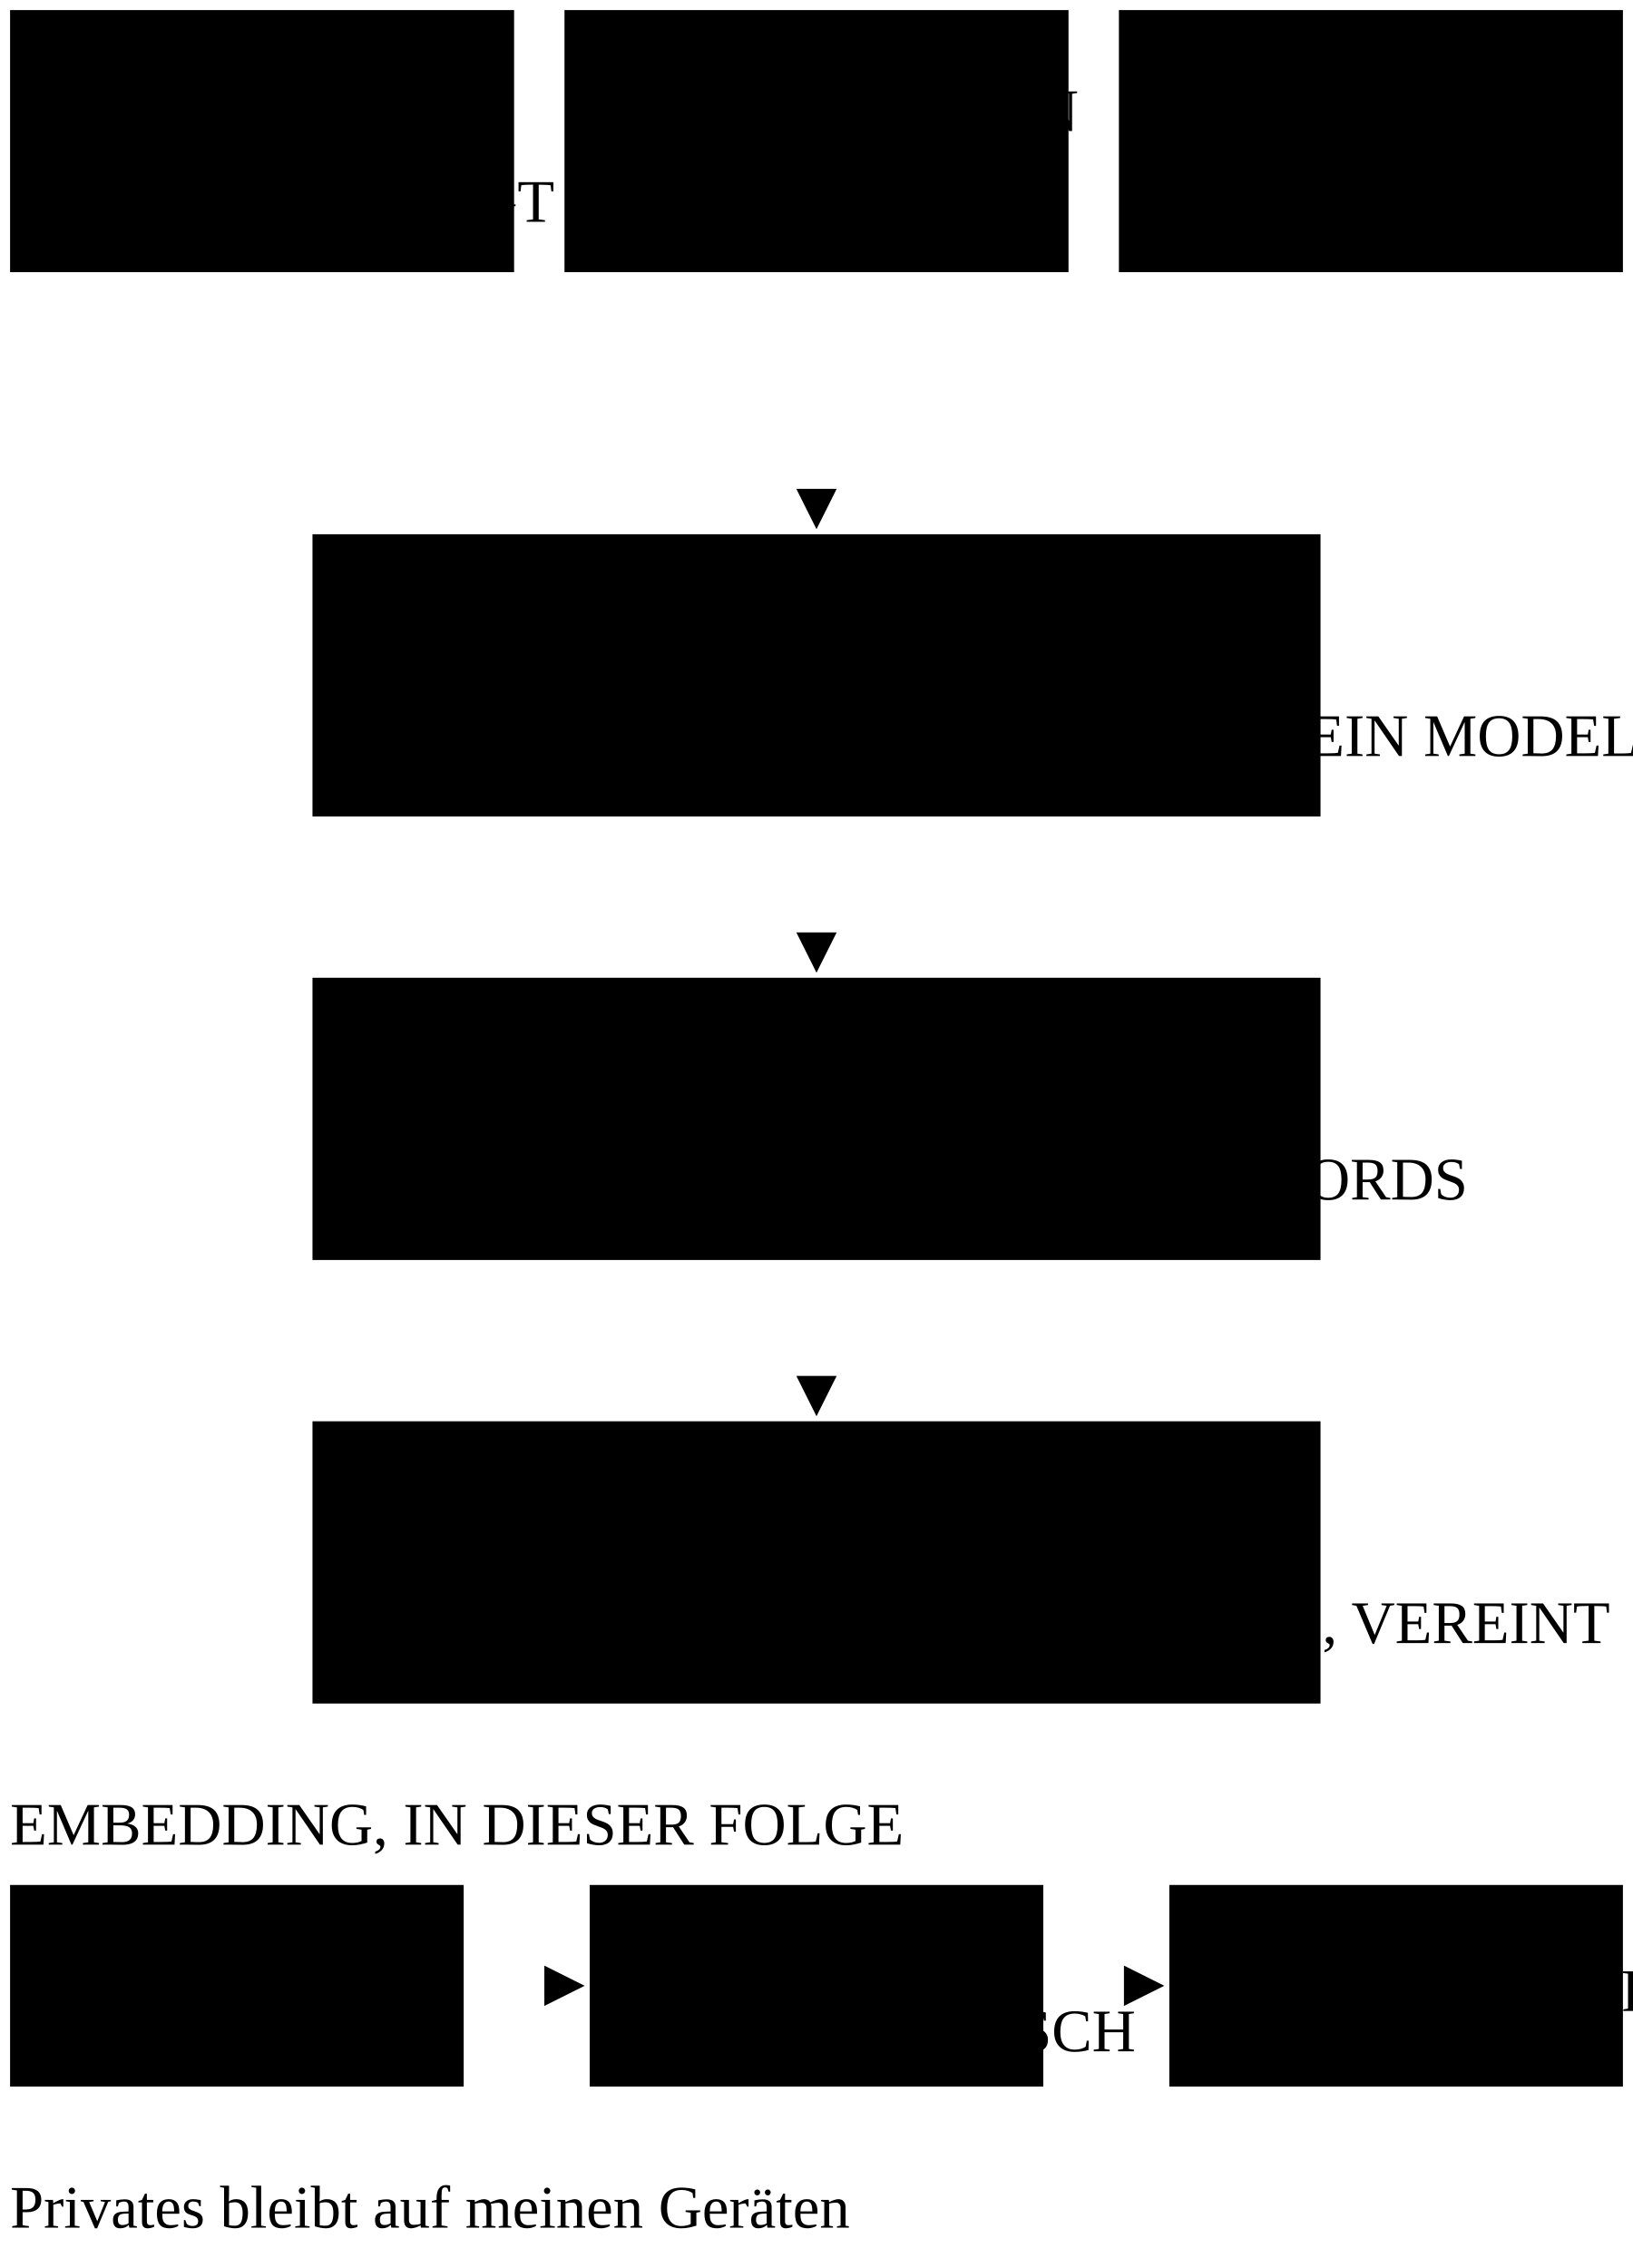
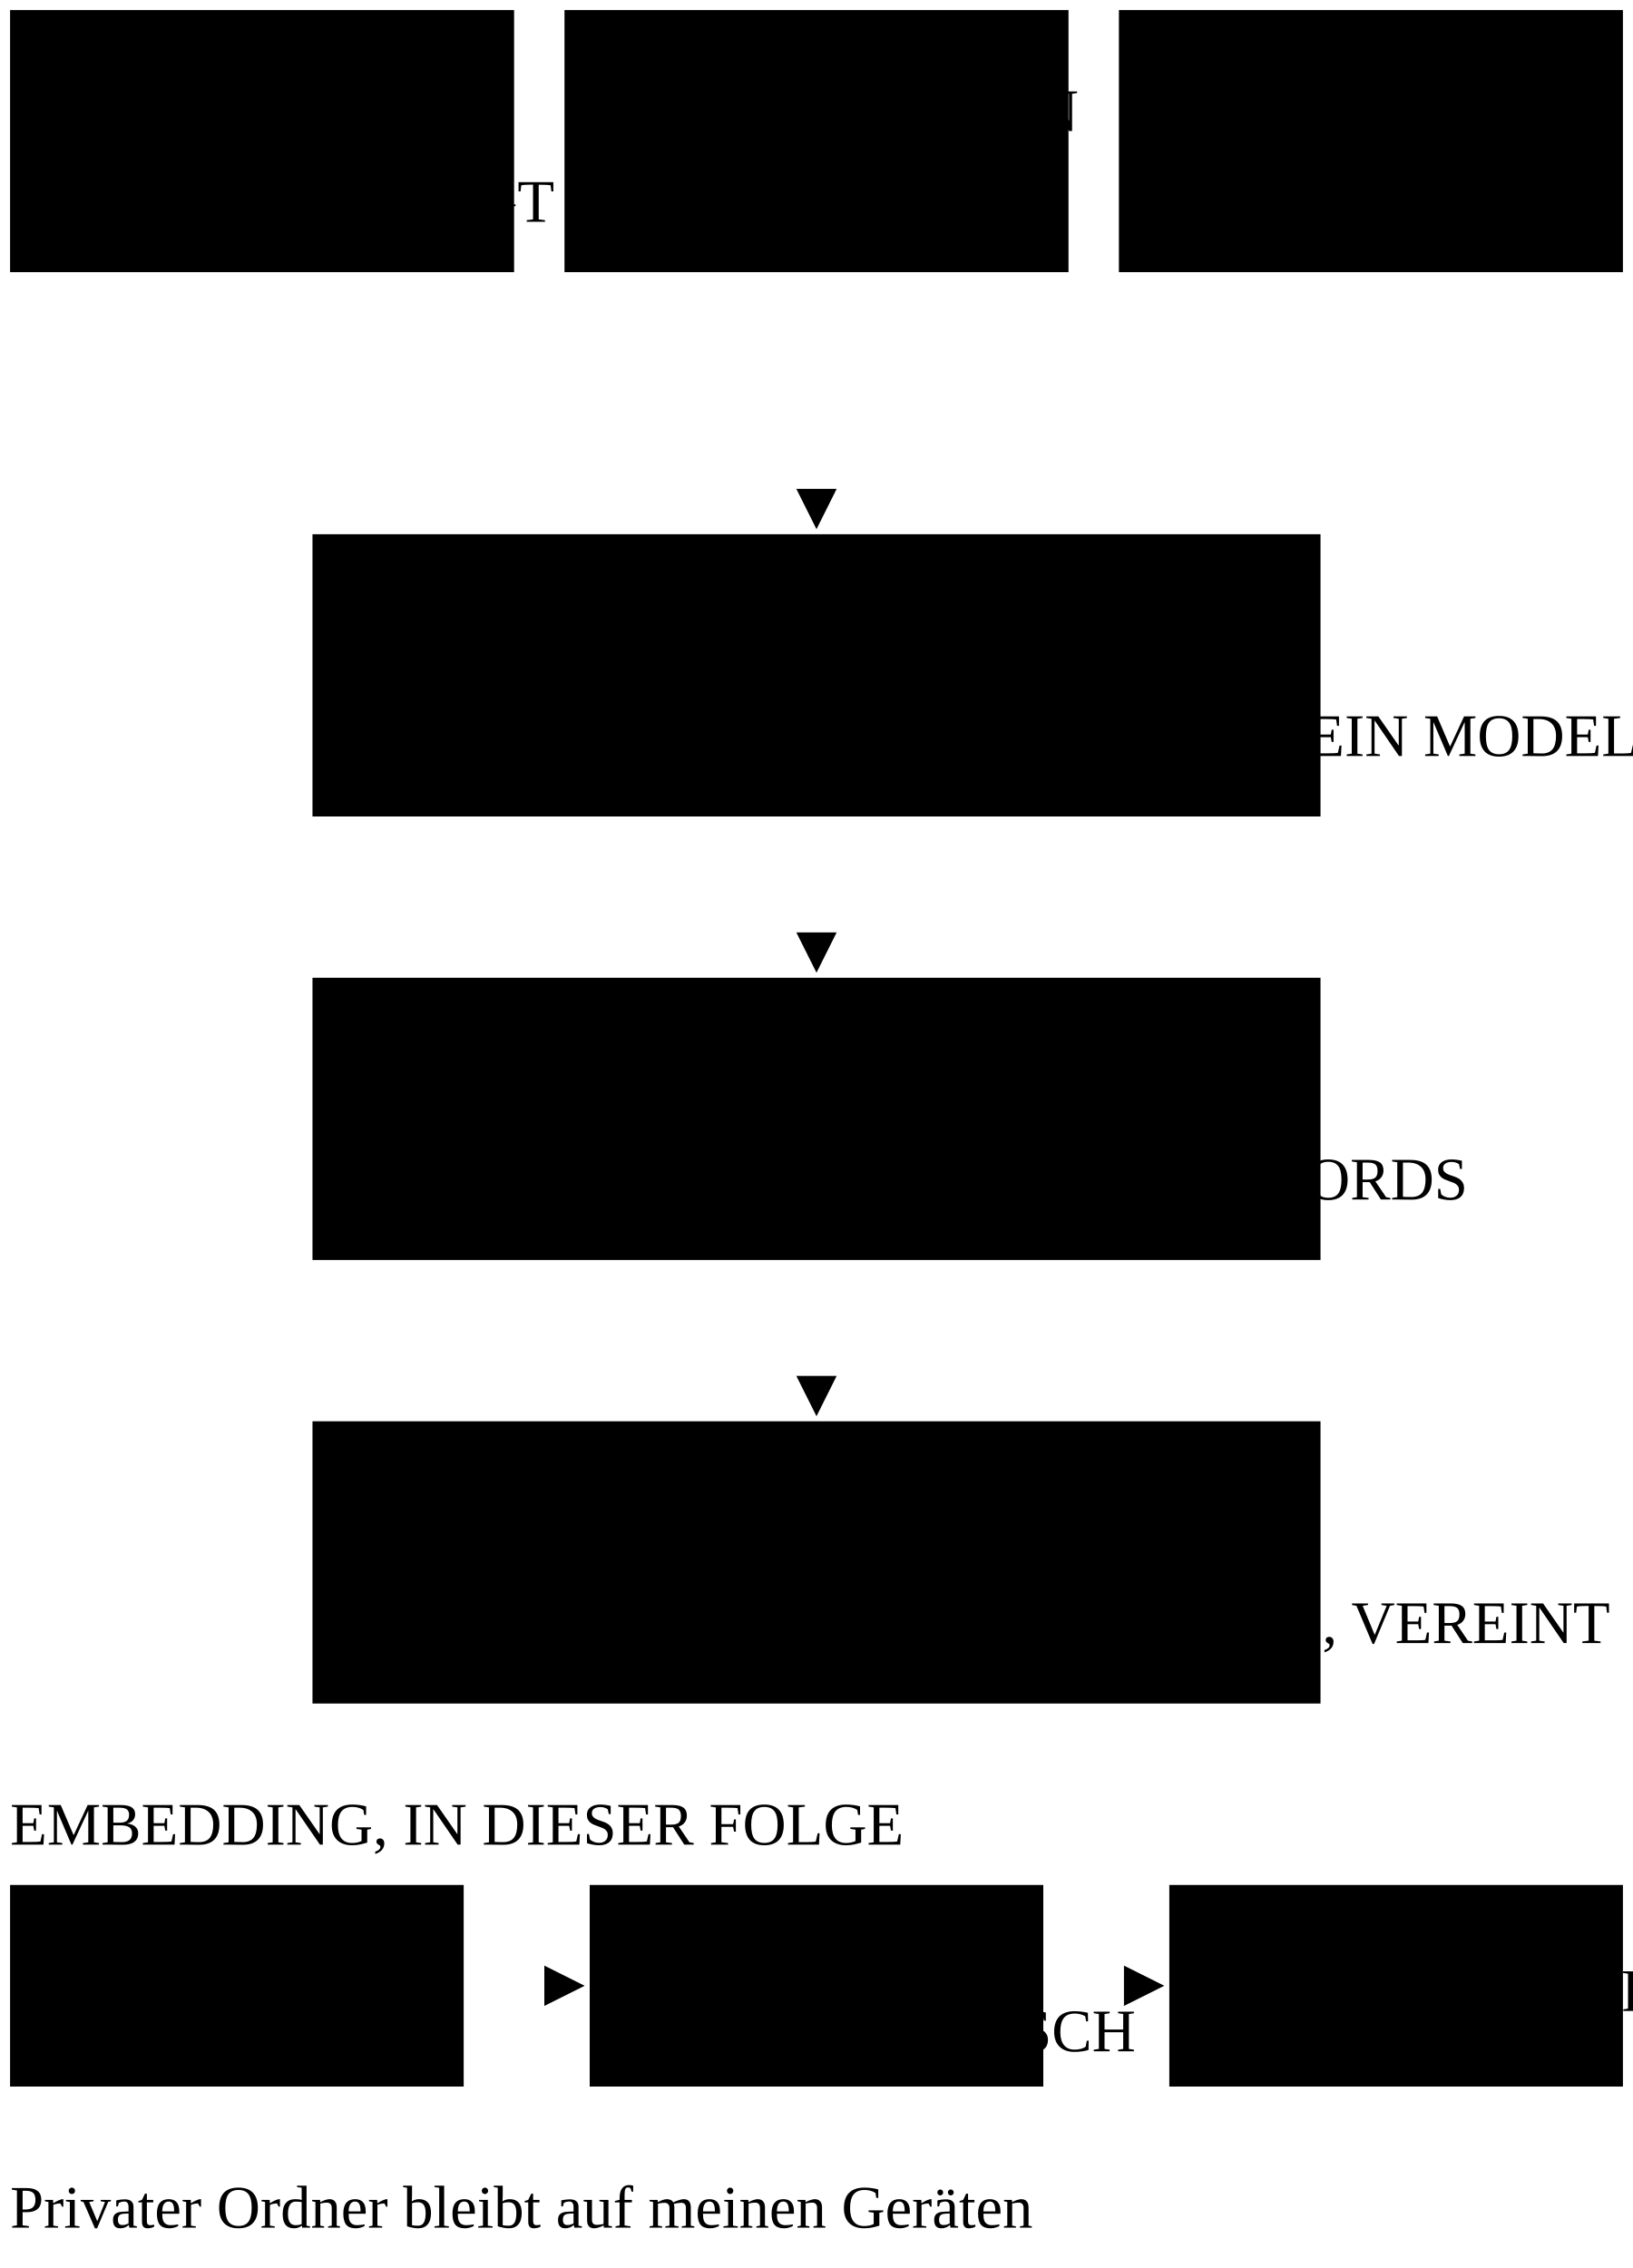
<svg xmlns="http://www.w3.org/2000/svg" viewBox="-2 -2 324 450" class="schematic figure-svg">
  <rect class="box" x="0" y="0" width="100" height="52" />
  <text class="lbl fig-mid" x="50" y="24">DOCS</text>
  <text class="fig-sub fig-mid" x="50" y="42">GEMERGT</text>
  <rect class="box" x="110" y="0" width="100" height="52" />
  <text class="lbl fig-mid" x="160" y="24">NOTIZEN</text>
  <text class="fig-sub fig-mid" x="160" y="42">EINWEG</text>
  <rect class="box" x="220" y="0" width="100" height="52" />
  <text class="lbl fig-mid" x="270" y="24">PDFS</text>
  <text class="fig-sub fig-mid" x="270" y="42">FILES</text>
  <path class="wire-static" d="M50 52 V72 M160 52 V72 M270 52 V72 M50 72 H270 M160 72 V95" />
  <polygon class="fig-head" points="160,103 156,95 164,95" />
  <rect class="box" x="60" y="104" width="200" height="56" />
  <text class="lbl fig-mid" x="160" y="128">INDEXER</text>
  <text class="fig-sub fig-mid" x="160" y="148">NACH TITELN · KEIN MODELL</text>
  <path class="wire-static" d="M160 160 V183" />
  <polygon class="fig-head" points="160,191 156,183 164,183" />
  <rect class="box" x="60" y="192" width="200" height="56" />
  <text class="lbl fig-mid" x="160" y="216">INDEX</text>
  <text class="fig-sub fig-mid" x="160" y="236">VEKTOR + KEYWORDS</text>
  <path class="wire-static" d="M160 248 V271" />
  <polygon class="fig-head" points="160,279 156,271 164,271" />
  <rect class="box" x="60" y="280" width="200" height="56" />
  <text class="lbl fig-mid" x="160" y="304">SUCHE</text>
  <text class="fig-sub fig-mid" x="160" y="324">BEIDE RANKINGS, VEREINT</text>
  <text class="dim-t" x="0" y="364">EMBEDDING, IN DIESER FOLGE</text>
  <rect class="box" x="0" y="372" width="90" height="40" />
  <text class="lbl fig-mid" x="45" y="398">GPU-PC</text>
  <path class="fig-fallback" d="M90 392 H106" />
  <polygon class="fig-head-amber" points="114,392 106,388 106,396" />
  <rect class="box" x="115" y="372" width="90" height="40" />
  <text class="lbl fig-mid" x="160" y="390">CPU</text>
  <text class="fig-sub fig-mid" x="160" y="405">IDENTISCH</text>
  <path class="fig-fallback" d="M205 392 H221" />
  <polygon class="fig-head-amber" points="229,392 221,388 221,396" />
  <rect class="box" x="230" y="372" width="90" height="40" />
  <text class="fig-lbl-s fig-mid" x="275" y="397">KEYWORDS</text>
-   <text class="note" x="0" y="440">Privates bleibt auf meinen Geräten</text>
+   <text class="note" x="0" y="440">Privater Ordner bleibt auf meinen Geräten</text>
</svg>
